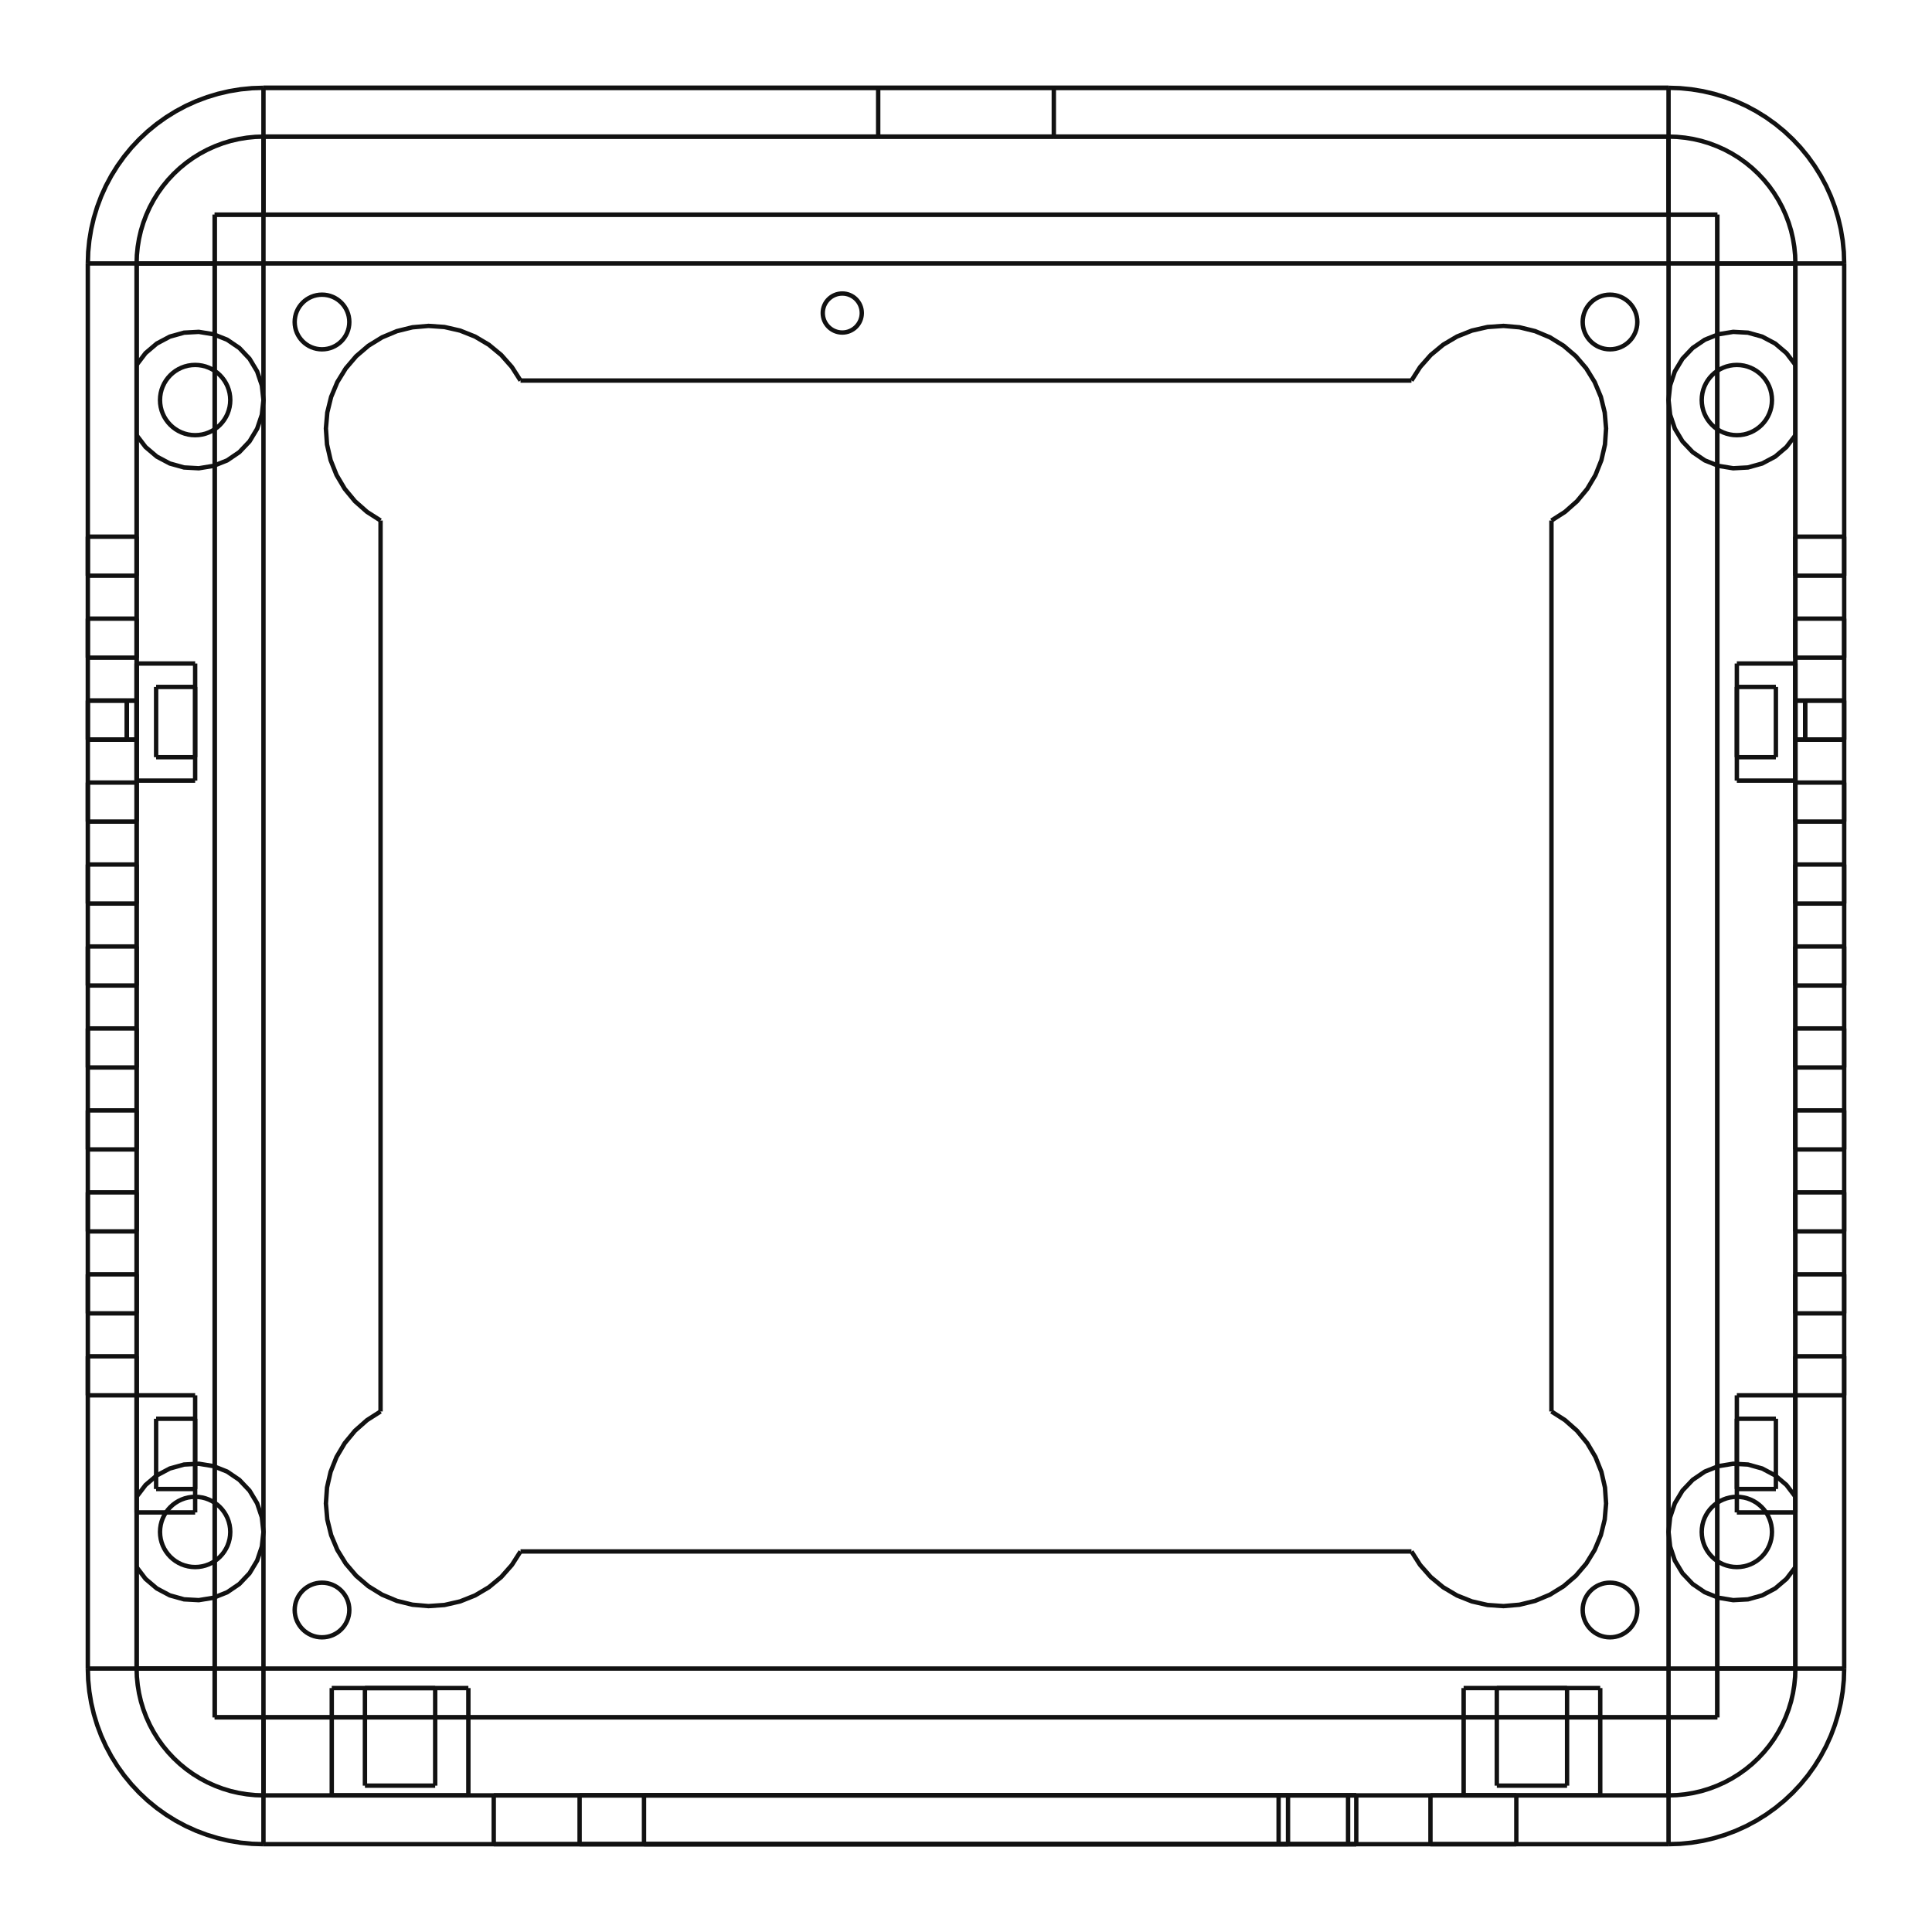
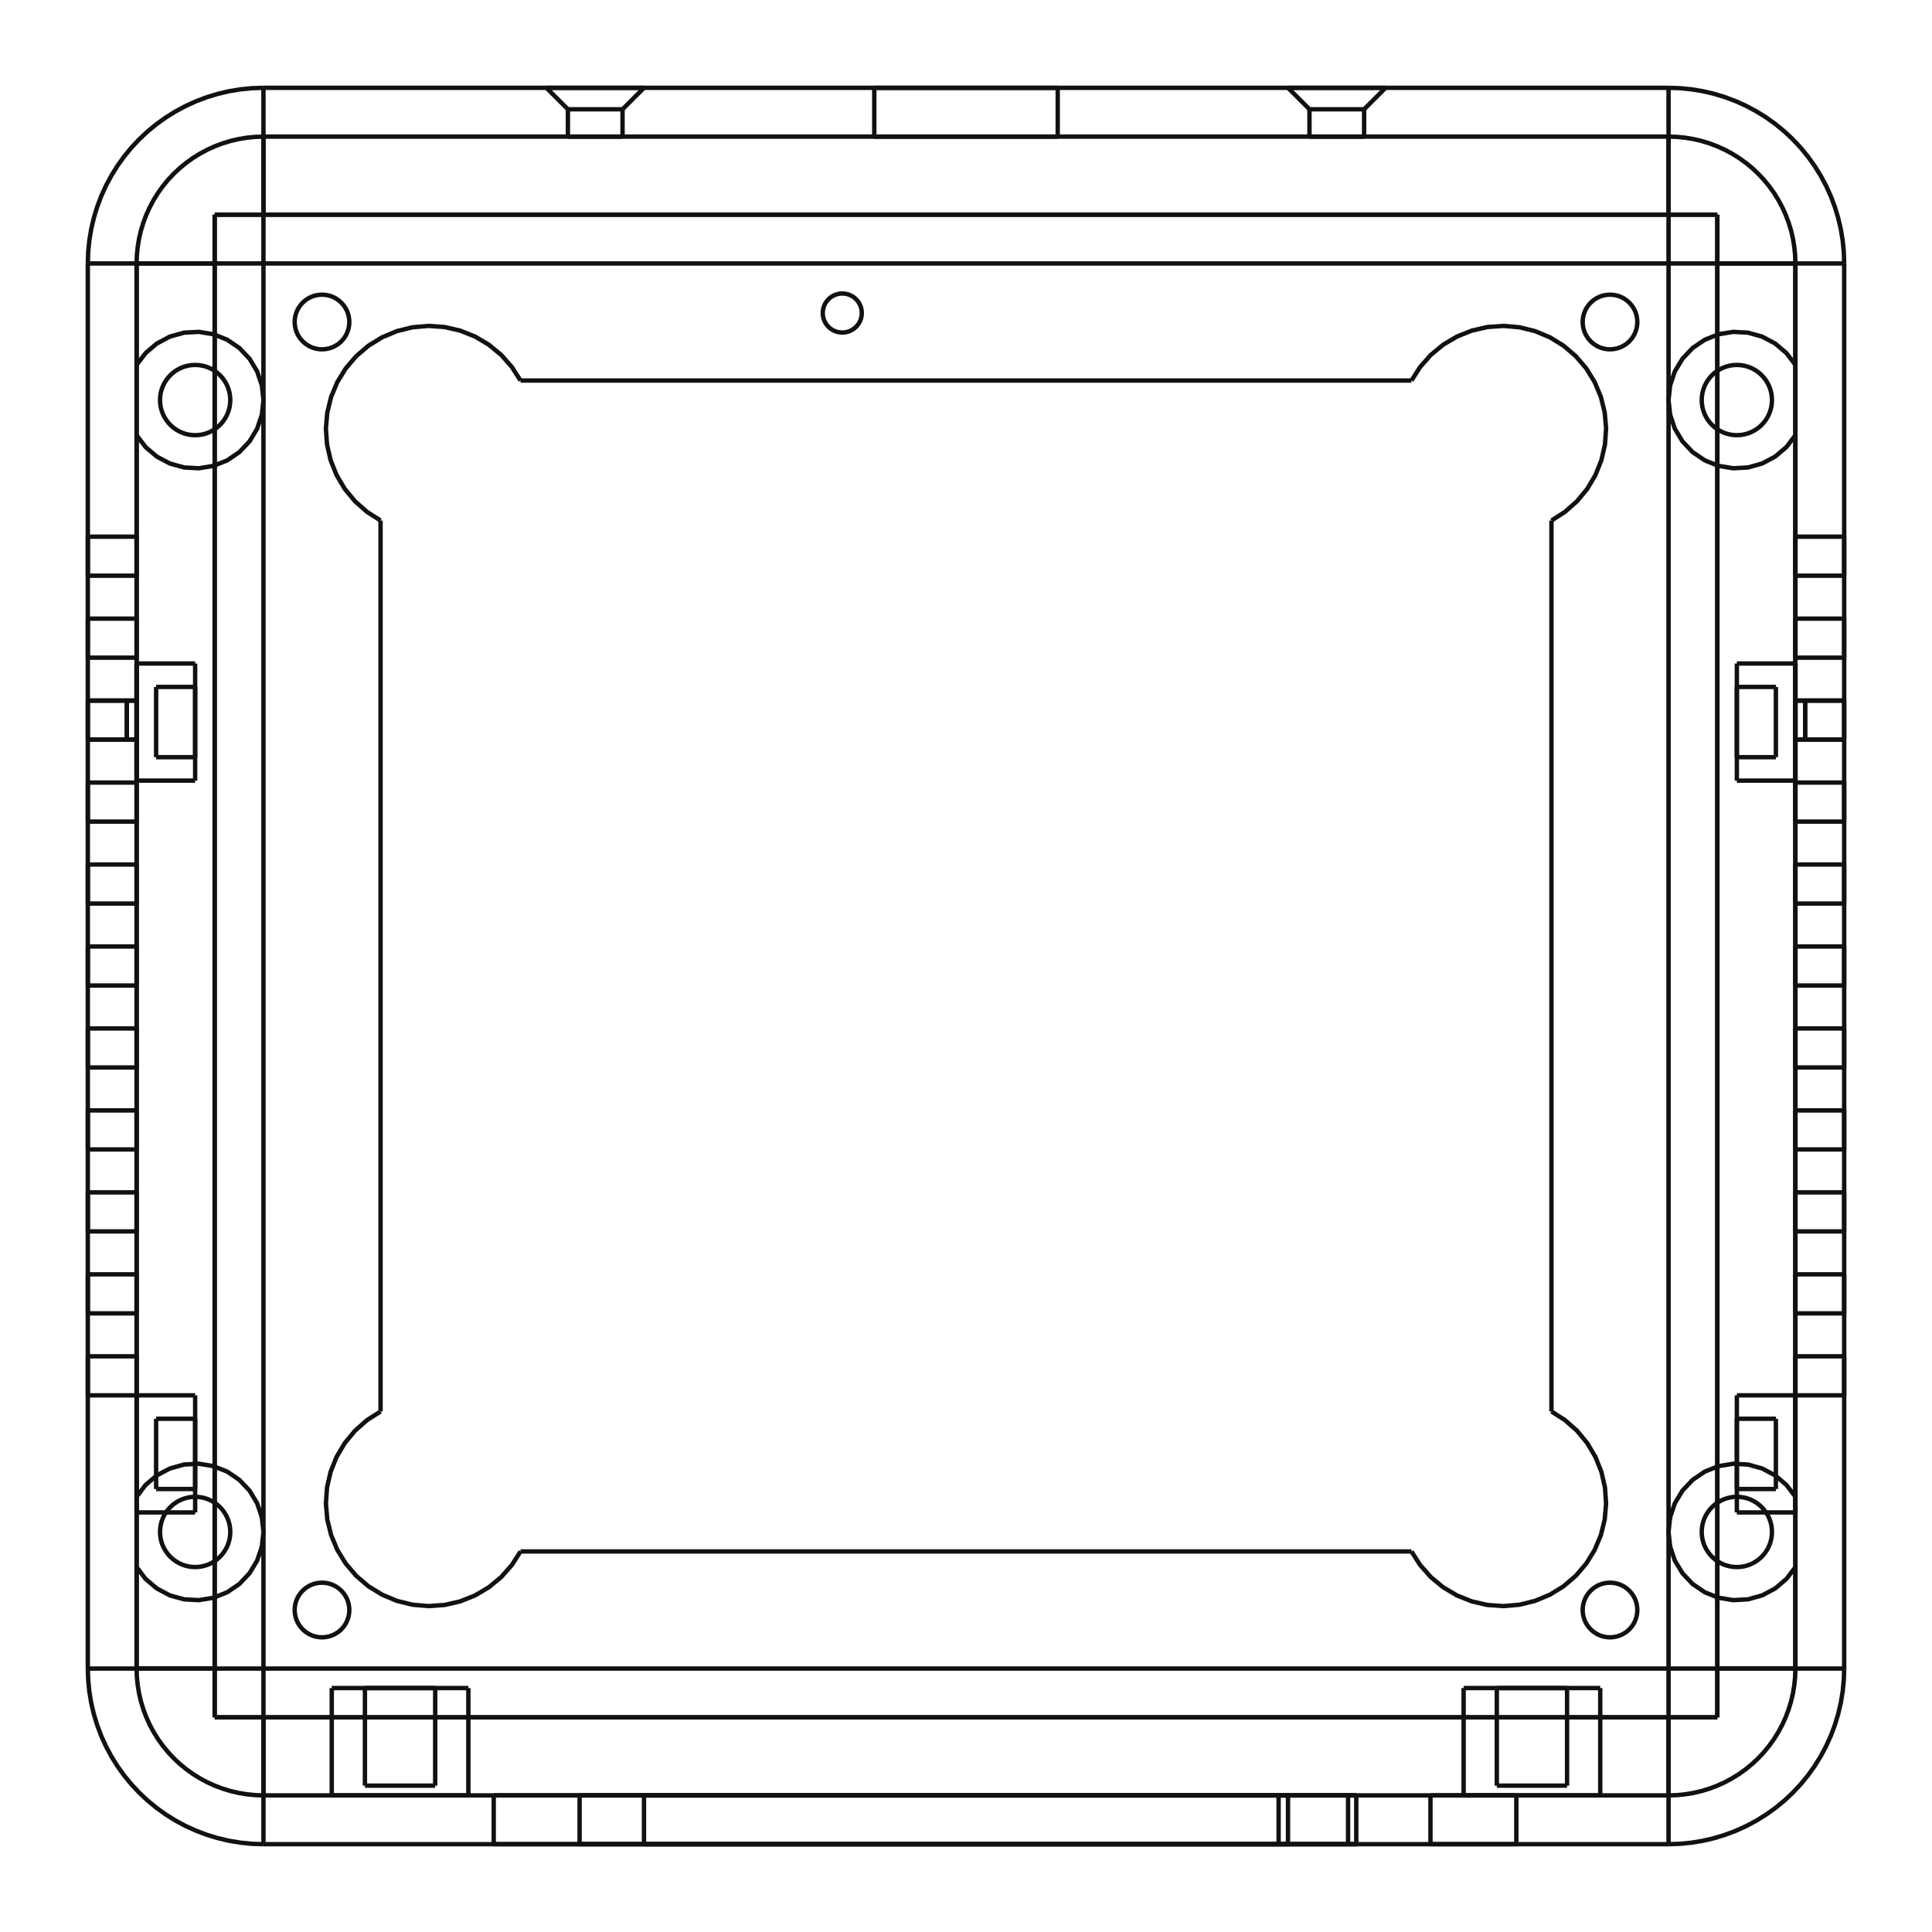
<svg xmlns="http://www.w3.org/2000/svg" viewBox="0 0 99 99">
  <g fill="none" stroke="#111" stroke-width="0.225">
    <circle cx="43.16" cy="16.04" r="1" />
    <polyline points="26.673,19.5 26.23,18.807 25.685,18.19 25.051,17.666 24.343,17.246 23.579,16.941 22.777,16.757 21.956,16.7 21.136,16.771 20.337,16.968 19.578,17.286 18.878,17.717 18.252,18.252 17.717,18.878 17.286,19.578 16.968,20.337 16.771,21.136 16.7,21.956 16.757,22.777 16.941,23.579 17.246,24.343 17.666,25.051 18.19,25.685 18.807,26.23 19.5,26.673" />
    <line x1="19.5" y1="72.327" x2="19.5" y2="26.673" />
    <polyline points="79.5,26.673 80.193,26.23 80.81,25.685 81.334,25.051 81.754,24.343 82.059,23.579 82.243,22.777 82.3,21.956 82.229,21.136 82.032,20.337 81.714,19.578 81.283,18.878 80.748,18.252 80.122,17.717 79.422,17.286 78.663,16.968 77.864,16.771 77.044,16.7 76.223,16.757 75.421,16.941 74.657,17.246 73.949,17.666 73.315,18.19 72.77,18.807 72.327,19.5" />
    <line x1="26.673" y1="19.5" x2="72.327" y2="19.5" />
    <line x1="79.5" y1="72.327" x2="79.5" y2="26.673" />
    <polyline points="72.327,79.5 72.77,80.193 73.315,80.81 73.949,81.334 74.657,81.754 75.421,82.059 76.223,82.243 77.044,82.3 77.864,82.229 78.663,82.032 79.422,81.714 80.122,81.283 80.748,80.748 81.283,80.122 81.714,79.422 82.032,78.663 82.229,77.864 82.3,77.044 82.243,76.223 82.059,75.421 81.754,74.657 81.334,73.949 80.81,73.315 80.193,72.77 79.5,72.327" />
    <line x1="26.673" y1="79.5" x2="72.327" y2="79.5" />
    <polyline points="19.5,72.327 18.807,72.77 18.19,73.315 17.666,73.949 17.246,74.657 16.941,75.421 16.757,76.223 16.7,77.044 16.771,77.864 16.968,78.663 17.286,79.422 17.717,80.122 18.252,80.748 18.878,81.283 19.578,81.714 20.337,82.032 21.136,82.229 21.956,82.3 22.777,82.243 23.579,82.059 24.343,81.754 25.051,81.334 25.685,80.81 26.23,80.193 26.673,79.5" />
    <circle cx="82.5" cy="82.5" r="1.4" />
    <circle cx="16.5" cy="16.5" r="1.4" />
    <circle cx="16.5" cy="82.5" r="1.4" />
    <circle cx="82.5" cy="16.5" r="1.4" />
    <line x1="13.5" y1="4.5" x2="85.5" y2="4.5" />
    <line x1="85.5" y1="85.5" x2="85.5" y2="13.5" />
    <line x1="13.5" y1="85.5" x2="85.5" y2="85.5" />
    <line x1="13.5" y1="85.5" x2="13.5" y2="13.5" />
    <line x1="13.5" y1="13.5" x2="85.5" y2="13.5" />
    <polyline points="85.5,13.5 86.508,13.5 87.503,13.5 88.473,13.5 89.405,13.5 90.288,13.5 91.111,13.5 91.864,13.5 92.536,13.5 93.121,13.5 93.609,13.5 93.995,13.5 94.274,13.5 94.443,13.5 94.5,13.5" />
    <polyline points="94.5,13.5 94.481,12.911 94.423,12.325 94.327,11.744 94.193,11.171 94.022,10.607 93.815,10.056 93.572,9.519 93.294,9 92.983,8.5 92.64,8.021 92.267,7.566 91.864,7.136 91.434,6.733 90.979,6.36 90.5,6.017 90,5.706 89.481,5.428 88.944,5.185 88.393,4.978 87.829,4.807 87.256,4.673 86.675,4.577 86.089,4.519 85.5,4.5" />
    <polyline points="85.5,4.5 85.5,4.557 85.5,4.726 85.5,5.005 85.5,5.391 85.5,5.879 85.5,6.464 85.5,7.136 85.5,7.889 85.5,8.712 85.5,9.595 85.5,10.527 85.5,11.497 85.5,12.492 85.5,13.5" />
    <polyline points="13.5,13.5 13.5,12.492 13.5,11.497 13.5,10.527 13.5,9.595 13.5,8.712 13.5,7.889 13.5,7.136 13.5,6.464 13.5,5.879 13.5,5.391 13.5,5.005 13.5,4.726 13.5,4.557 13.5,4.5" />
    <polyline points="13.5,4.5 12.911,4.519 12.325,4.577 11.744,4.673 11.171,4.807 10.607,4.978 10.056,5.185 9.519,5.428 9,5.706 8.5,6.017 8.021,6.36 7.566,6.733 7.136,7.136 6.733,7.566 6.36,8.021 6.017,8.5 5.706,9 5.428,9.519 5.185,10.056 4.978,10.607 4.807,11.171 4.673,11.744 4.577,12.325 4.519,12.911 4.5,13.5" />
    <polyline points="4.5,13.5 4.557,13.5 4.726,13.5 5.005,13.5 5.391,13.5 5.879,13.5 6.464,13.5 7.136,13.5 7.889,13.5 8.712,13.5 9.595,13.5 10.527,13.5 11.497,13.5 12.492,13.5 13.5,13.5" />
    <polyline points="85.5,85.5 85.5,86.508 85.5,87.503 85.5,88.473 85.5,89.405 85.5,90.288 85.5,91.111 85.5,91.864 85.5,92.536 85.5,93.121 85.5,93.609 85.5,93.995 85.5,94.274 85.5,94.443 85.5,94.5" />
    <polyline points="85.5,94.5 86.089,94.481 86.675,94.423 87.256,94.327 87.829,94.193 88.393,94.022 88.944,93.815 89.481,93.572 90,93.294 90.5,92.983 90.979,92.64 91.434,92.267 91.864,91.864 92.267,91.434 92.64,90.979 92.983,90.5 93.294,90 93.572,89.481 93.815,88.944 94.022,88.393 94.193,87.829 94.327,87.256 94.423,86.675 94.481,86.089 94.5,85.5" />
    <polyline points="94.5,85.5 94.443,85.5 94.274,85.5 93.995,85.5 93.609,85.5 93.121,85.5 92.536,85.5 91.864,85.5 91.111,85.5 90.288,85.5 89.405,85.5 88.473,85.5 87.503,85.5 86.508,85.5 85.5,85.5" />
    <polyline points="13.5,85.5 12.492,85.5 11.497,85.5 10.527,85.5 9.595,85.5 8.712,85.5 7.889,85.5 7.136,85.5 6.464,85.5 5.879,85.5 5.391,85.5 5.005,85.5 4.726,85.5 4.557,85.5 4.5,85.5" />
    <polyline points="4.5,85.5 4.519,86.089 4.577,86.675 4.673,87.256 4.807,87.829 4.978,88.393 5.185,88.944 5.428,89.481 5.706,90 6.017,90.5 6.36,90.979 6.733,91.434 7.136,91.864 7.566,92.267 8.021,92.64 8.5,92.983 9,93.294 9.519,93.572 10.056,93.815 10.607,94.022 11.171,94.193 11.744,94.327 12.325,94.423 12.911,94.481 13.5,94.5" />
    <polyline points="13.5,94.5 13.5,94.443 13.5,94.274 13.5,93.995 13.5,93.609 13.5,93.121 13.5,92.536 13.5,91.864 13.5,91.111 13.5,90.288 13.5,89.405 13.5,88.473 13.5,87.503 13.5,86.508 13.5,85.5" />
    <line x1="13.5" y1="94.5" x2="85.5" y2="94.5" />
    <line x1="4.5" y1="85.5" x2="4.5" y2="13.5" />
    <line x1="94.5" y1="85.5" x2="94.5" y2="13.5" />
+     <line x1="66" y1="4.5" x2="67.1" y2="5.6" />
+     <polyline points="67.1,5.6 67.135,5.6 67.239,5.6 67.405,5.6 67.627,5.6 67.893,5.6 68.188,5.6 68.5,5.6 68.812,5.6 69.107,5.6 69.373,5.6 69.595,5.6 69.761,5.6 69.865,5.6 69.9,5.6" />
+     <polyline points="66,4.5 66.063,4.5 66.248,4.5 66.545,4.5 66.941,4.5 67.415,4.5 67.944,4.5 68.5,4.5 69.056,4.5 69.585,4.5 70.059,4.5 70.455,4.5 70.752,4.5 70.937,4.5 71,4.5" />
+     <line x1="67.1" y1="7" x2="67.1" y2="5.6" />
+     <polyline points="67.1,7 67.135,7 67.239,7 67.405,7 67.627,7 67.893,7 68.188,7 68.5,7 68.812,7 69.107,7 69.373,7 69.595,7 69.761,7 69.865,7 69.9,7" />
+     <line x1="28" y1="4.5" x2="29.1" y2="5.6" />
+     <polyline points="29.1,5.6 29.135,5.6 29.239,5.6 29.405,5.6 29.627,5.6 29.893,5.6 30.188,5.6 30.5,5.6 30.812,5.6 31.107,5.6 31.373,5.6 31.595,5.6 31.761,5.6 31.865,5.6 31.9,5.6" />
+     <polyline points="28,4.5 28.063,4.5 28.248,4.5 28.545,4.5 28.941,4.5 29.415,4.5 29.944,4.5 30.5,4.5 31.056,4.5 31.585,4.5 32.059,4.5 32.455,4.5 32.752,4.5 32.937,4.5 33,4.5" />
+     <line x1="29.1" y1="7" x2="29.1" y2="5.6" />
+     <polyline points="29.1,7 29.135,7 29.239,7 29.405,7 29.627,7 29.893,7 30.188,7 30.5,7 30.812,7 31.107,7 31.373,7 31.595,7 31.761,7 31.865,7 31.9,7" />
+     <line x1="44.8" y1="7" x2="54.2" y2="7" />
+     <line x1="44.8" y1="7" x2="44.8" y2="4.5" />
+     <line x1="44.8" y1="4.5" x2="54.2" y2="4.5" />
+     <line x1="54.2" y1="7" x2="54.2" y2="4.5" />
    <line x1="88" y1="88" x2="88" y2="11" />
    <line x1="11" y1="88" x2="88" y2="88" />
    <line x1="11" y1="88" x2="11" y2="11" />
    <line x1="11" y1="11" x2="88" y2="11" />
    <line x1="89" y1="38.8" x2="91" y2="38.8" />
    <polyline points="91,38.8 91,38.755 91,38.622 91,38.407 91,38.122 91,37.781 91,37.401 91,37 91,36.599 91,36.219 91,35.878 91,35.593 91,35.378 91,35.245 91,35.2" />
    <polyline points="89,38.8 89,38.755 89,38.622 89,38.407 89,38.122 89,37.781 89,37.401 89,37 89,36.599 89,36.219 89,35.878 89,35.593 89,35.378 89,35.245 89,35.2" />
    <line x1="89" y1="76.3" x2="91" y2="76.3" />
    <polyline points="91,76.3 91,76.255 91,76.122 91,75.907 91,75.622 91,75.281 91,74.901 91,74.5 91,74.099 91,73.719 91,73.378 91,73.093 91,72.878 91,72.745 91,72.7" />
    <polyline points="89,76.3 89,76.255 89,76.122 89,75.907 89,75.622 89,75.281 89,74.901 89,74.5 89,74.099 89,73.719 89,73.378 89,73.093 89,72.878 89,72.745 89,72.7" />
    <line x1="8" y1="35.2" x2="10" y2="35.2" />
    <polyline points="8,35.2 8,35.245 8,35.378 8,35.593 8,35.878 8,36.219 8,36.599 8,37 8,37.401 8,37.781 8,38.122 8,38.407 8,38.622 8,38.755 8,38.8" />
    <polyline points="10,35.2 10,35.245 10,35.378 10,35.593 10,35.878 10,36.219 10,36.599 10,37 10,37.401 10,37.781 10,38.122 10,38.407 10,38.622 10,38.755 10,38.8" />
    <line x1="8" y1="72.7" x2="10" y2="72.7" />
    <polyline points="8,72.7 8,72.745 8,72.878 8,73.093 8,73.378 8,73.719 8,74.099 8,74.5 8,74.901 8,75.281 8,75.622 8,75.907 8,76.122 8,76.255 8,76.3" />
    <polyline points="10,72.7 10,72.745 10,72.878 10,73.093 10,73.378 10,73.719 10,74.099 10,74.5 10,74.901 10,75.281 10,75.622 10,75.907 10,76.122 10,76.255 10,76.3" />
    <circle cx="89" cy="78.5" r="1.8" />
    <circle cx="89" cy="20.5" r="1.8" />
    <circle cx="10" cy="78.5" r="1.8" />
    <circle cx="10" cy="20.5" r="1.8" />
    <line x1="76.7" y1="91.5" x2="76.7" y2="86.5" />
    <polyline points="76.7,91.5 76.745,91.5 76.878,91.5 77.093,91.5 77.378,91.5 77.719,91.5 78.099,91.5 78.5,91.5 78.901,91.5 79.281,91.5 79.622,91.5 79.907,91.5 80.122,91.5 80.255,91.5 80.3,91.5" />
    <polyline points="76.7,86.5 76.745,86.5 76.878,86.5 77.093,86.5 77.378,86.5 77.719,86.5 78.099,86.5 78.5,86.5 78.901,86.5 79.281,86.5 79.622,86.5 79.907,86.5 80.122,86.5 80.255,86.5 80.3,86.5" />
    <line x1="18.7" y1="91.5" x2="18.7" y2="86.5" />
    <polyline points="18.7,91.5 18.745,91.5 18.878,91.5 19.093,91.5 19.378,91.5 19.719,91.5 20.099,91.5 20.5,91.5 20.901,91.5 21.281,91.5 21.622,91.5 21.907,91.5 22.122,91.5 22.255,91.5 22.3,91.5" />
    <polyline points="18.7,86.5 18.745,86.5 18.878,86.5 19.093,86.5 19.378,86.5 19.719,86.5 20.099,86.5 20.5,86.5 20.901,86.5 21.281,86.5 21.622,86.5 21.907,86.5 22.122,86.5 22.255,86.5 22.3,86.5" />
    <line x1="92" y1="35.901" x2="92.5" y2="35.901" />
    <polyline points="92,40 92,39.925 92,39.703 92,39.345 92,38.87 92,38.302 92,37.668 92,37 92,36.332 92,35.698 92,35.13 92,34.655 92,34.297 92,34.075 92,34" />
    <polyline points="92,34 92,34.011 92,34.044 92,34.098 92,34.173 92,34.269 92,34.385 92,34.52 92,34.673 92,34.843 92,35.029 92,35.229 92,35.442 92,35.667 92,35.901" />
    <line x1="89" y1="40" x2="92" y2="40" />
    <polyline points="89,40 89,39.925 89,39.703 89,39.345 89,38.87 89,38.302 89,37.668 89,37 89,36.332 89,35.698 89,35.13 89,34.655 89,34.297 89,34.075 89,34" />
    <polyline points="92,37.894 92,38.149 92,38.395 92,38.63 92,38.851 92,39.057 92,39.246 92,39.417 92,39.568 92,39.697 92,39.805 92,39.89 92,39.951 92,39.988 92,40" />
    <line x1="92" y1="37.894" x2="92.5" y2="37.894" />
    <polyline points="92.5,35.901 92.5,36.037 92.5,36.176 92.5,36.316 92.5,36.458 92.5,36.602 92.5,36.746 92.5,36.891 92.5,37.036 92.5,37.181 92.5,37.326 92.5,37.47 92.5,37.613 92.5,37.754 92.5,37.894" />
    <polyline points="92.5,35.901 92.5,35.901 92.5,35.901 92.5,35.901 92.5,35.9 92.5,35.9 92.5,35.9 92.5,35.9 92.5,35.9 92.5,35.9 92.5,35.9 92.5,35.9 92.5,35.9 92.5,35.9" />
    <polyline points="92.5,35.9 92.5,35.925 92.5,35.999 92.5,36.118 92.5,36.277 92.5,36.466 92.5,36.677 92.5,36.9 92.5,37.123 92.5,37.334 92.5,37.523 92.5,37.682 92.5,37.801 92.5,37.875 92.5,37.9" />
    <polyline points="92.5,37.9 92.5,37.9 92.5,37.9 92.5,37.9 92.5,37.899 92.5,37.899 92.5,37.899 92.5,37.898 92.5,37.898 92.5,37.897 92.5,37.897 92.5,37.896 92.5,37.895 92.5,37.894 92.5,37.894" />
    <polyline points="92,35.901 92,35.932 92,36.007 92,36.123 92,36.274 92,36.453 92,36.653 92,36.864 92,37.076 92,37.281 92,37.468 92,37.629 92,37.758 92,37.847 92,37.894" />
    <line x1="92.5" y1="37.9" x2="94.5" y2="37.9" />
    <polyline points="94.5,37.9 94.5,37.875 94.5,37.801 94.5,37.682 94.5,37.523 94.5,37.334 94.5,37.123 94.5,36.9 94.5,36.677 94.5,36.466 94.5,36.277 94.5,36.118 94.5,35.999 94.5,35.925 94.5,35.9" />
    <polyline points="92,77.5 92,77.425 92,77.203 92,76.845 92,76.37 92,75.802 92,75.168 92,74.5 92,73.832 92,73.198 92,72.63 92,72.155 92,71.797 92,71.575 92,71.5" />
    <line x1="89" y1="77.5" x2="92" y2="77.5" />
    <polyline points="89,77.5 89,77.425 89,77.203 89,76.845 89,76.37 89,75.802 89,75.168 89,74.5 89,73.832 89,73.198 89,72.63 89,72.155 89,71.797 89,71.575 89,71.5" />
    <line x1="6.5" y1="37.894" x2="7" y2="37.894" />
    <polyline points="7,34 7,34.075 7,34.297 7,34.655 7,35.13 7,35.698 7,36.332 7,37 7,37.668 7,38.302 7,38.87 7,39.345 7,39.703 7,39.925 7,40" />
    <polyline points="7,40 7,39.988 7,39.951 7,39.89 7,39.805 7,39.697 7,39.568 7,39.417 7,39.246 7,39.057 7,38.851 7,38.63 7,38.395 7,38.149 7,37.894" />
    <line x1="7" y1="34" x2="10" y2="34" />
    <polyline points="10,34 10,34.075 10,34.297 10,34.655 10,35.13 10,35.698 10,36.332 10,37 10,37.668 10,38.302 10,38.87 10,39.345 10,39.703 10,39.925 10,40" />
    <polyline points="7,35.901 7,35.667 7,35.442 7,35.229 7,35.029 7,34.843 7,34.673 7,34.52 7,34.385 7,34.269 7,34.173 7,34.098 7,34.044 7,34.011 7,34" />
    <line x1="6.5" y1="35.901" x2="7" y2="35.901" />
    <polyline points="6.5,37.894 6.5,37.754 6.5,37.613 6.5,37.47 6.5,37.326 6.5,37.181 6.5,37.036 6.5,36.891 6.5,36.746 6.5,36.602 6.5,36.458 6.5,36.316 6.5,36.176 6.5,36.037 6.5,35.901" />
    <polyline points="6.5,37.894 6.5,37.894 6.5,37.895 6.5,37.896 6.5,37.897 6.5,37.897 6.5,37.898 6.5,37.898 6.5,37.899 6.5,37.899 6.5,37.899 6.5,37.9 6.5,37.9 6.5,37.9 6.5,37.9" />
    <polyline points="6.5,37.9 6.5,37.875 6.5,37.801 6.5,37.682 6.5,37.523 6.5,37.334 6.5,37.123 6.5,36.9 6.5,36.677 6.5,36.466 6.5,36.277 6.5,36.118 6.5,35.999 6.5,35.925 6.5,35.9" />
    <polyline points="6.5,35.9 6.5,35.9 6.5,35.9 6.5,35.9 6.5,35.9 6.5,35.9 6.5,35.9 6.5,35.9 6.5,35.9 6.5,35.9 6.5,35.901 6.5,35.901 6.5,35.901 6.5,35.901" />
    <polyline points="7,37.894 7,37.847 7,37.758 7,37.629 7,37.468 7,37.281 7,37.076 7,36.864 7,36.653 7,36.453 7,36.274 7,36.123 7,36.007 7,35.932 7,35.901" />
    <line x1="4.5" y1="35.9" x2="6.5" y2="35.9" />
    <polyline points="4.5,35.9 4.5,35.925 4.5,35.999 4.5,36.118 4.5,36.277 4.5,36.466 4.5,36.677 4.5,36.9 4.5,37.123 4.5,37.334 4.5,37.523 4.5,37.682 4.5,37.801 4.5,37.875 4.5,37.9" />
    <polyline points="7,71.5 7,71.575 7,71.797 7,72.155 7,72.63 7,73.198 7,73.832 7,74.5 7,75.168 7,75.802 7,76.37 7,76.845 7,77.203 7,77.425 7,77.5" />
    <line x1="7" y1="71.5" x2="10" y2="71.5" />
    <polyline points="10,71.5 10,71.575 10,71.797 10,72.155 10,72.63 10,73.198 10,73.832 10,74.5 10,75.168 10,75.802 10,76.37 10,76.845 10,77.203 10,77.425 10,77.5" />
    <polyline points="92,76.697 91.542,76.094 90.965,75.604 90.297,75.249 89.568,75.046 88.812,75.005 88.065,75.127 87.361,75.407 86.735,75.832 86.214,76.382 85.824,77.03 85.582,77.747 85.5,78.5 85.582,79.253 85.824,79.97 86.214,80.618 86.735,81.168 87.361,81.593 88.065,81.873 88.812,81.995 89.568,81.954 90.297,81.751 90.965,81.396 91.542,80.906 92,80.303" />
    <line x1="92" y1="80.303" x2="92" y2="76.697" />
    <line x1="92" y1="85.5" x2="92" y2="80.303" />
    <line x1="92" y1="85.5" x2="92" y2="13.5" />
    <line x1="92" y1="18.697" x2="92" y2="13.5" />
    <line x1="92" y1="22.303" x2="92" y2="18.697" />
    <line x1="92" y1="76.697" x2="92" y2="22.303" />
    <polyline points="92,71.5 92,71.475 92,71.401 92,71.282 92,71.123 92,70.934 92,70.723 92,70.5 92,70.277 92,70.066 92,69.877 92,69.718 92,69.599 92,69.525 92,69.5" />
    <polyline points="92,67.3 92,67.275 92,67.201 92,67.082 92,66.923 92,66.734 92,66.523 92,66.3 92,66.077 92,65.866 92,65.677 92,65.518 92,65.399 92,65.325 92,65.3" />
    <polyline points="92,63.1 92,63.075 92,63.001 92,62.882 92,62.723 92,62.534 92,62.323 92,62.1 92,61.877 92,61.666 92,61.477 92,61.318 92,61.199 92,61.125 92,61.1" />
    <polyline points="92,58.9 92,58.875 92,58.801 92,58.682 92,58.523 92,58.334 92,58.123 92,57.9 92,57.677 92,57.466 92,57.277 92,57.118 92,56.999 92,56.925 92,56.9" />
    <polyline points="92,54.7 92,54.675 92,54.601 92,54.482 92,54.323 92,54.134 92,53.923 92,53.7 92,53.477 92,53.266 92,53.077 92,52.918 92,52.799 92,52.725 92,52.7" />
    <polyline points="92,50.5 92,50.475 92,50.401 92,50.282 92,50.123 92,49.934 92,49.723 92,49.5 92,49.277 92,49.066 92,48.877 92,48.718 92,48.599 92,48.525 92,48.5" />
    <polyline points="92,46.3 92,46.275 92,46.201 92,46.082 92,45.923 92,45.734 92,45.523 92,45.3 92,45.077 92,44.866 92,44.677 92,44.518 92,44.399 92,44.325 92,44.3" />
    <polyline points="92,42.1 92,42.075 92,42.001 92,41.882 92,41.723 92,41.534 92,41.323 92,41.1 92,40.877 92,40.666 92,40.477 92,40.318 92,40.199 92,40.125 92,40.1" />
    <polyline points="92,37.9 92,37.875 92,37.801 92,37.682 92,37.523 92,37.334 92,37.123 92,36.9 92,36.677 92,36.466 92,36.277 92,36.118 92,35.999 92,35.925 92,35.9" />
    <polyline points="92,33.7 92,33.675 92,33.601 92,33.482 92,33.323 92,33.134 92,32.923 92,32.7 92,32.477 92,32.266 92,32.077 92,31.918 92,31.799 92,31.725 92,31.7" />
    <polyline points="92,29.5 92,29.475 92,29.401 92,29.282 92,29.123 92,28.934 92,28.723 92,28.5 92,28.277 92,28.066 92,27.877 92,27.718 92,27.599 92,27.525 92,27.5" />
    <polyline points="92,18.697 91.542,18.094 90.965,17.604 90.297,17.249 89.568,17.046 88.812,17.005 88.065,17.127 87.361,17.407 86.735,17.832 86.214,18.382 85.824,19.03 85.582,19.747 85.5,20.5 85.582,21.253 85.824,21.97 86.214,22.618 86.735,23.168 87.361,23.593 88.065,23.873 88.812,23.995 89.568,23.954 90.297,23.751 90.965,23.396 91.542,22.906 92,22.303" />
    <polyline points="7,80.303 7.458,80.906 8.035,81.396 8.703,81.751 9.432,81.954 10.188,81.995 10.935,81.873 11.639,81.593 12.265,81.168 12.786,80.618 13.176,79.97 13.418,79.253 13.5,78.5 13.418,77.747 13.176,77.03 12.786,76.382 12.265,75.832 11.639,75.407 10.935,75.127 10.188,75.005 9.432,75.046 8.703,75.249 8.035,75.604 7.458,76.094 7,76.697" />
    <line x1="7" y1="80.303" x2="7" y2="76.697" />
    <line x1="7" y1="76.697" x2="7" y2="22.303" />
    <line x1="7" y1="22.303" x2="7" y2="18.697" />
    <line x1="7" y1="18.697" x2="7" y2="13.5" />
    <line x1="7" y1="85.5" x2="7" y2="13.5" />
    <line x1="7" y1="85.5" x2="7" y2="80.303" />
    <polyline points="7,69.5 7,69.525 7,69.599 7,69.718 7,69.877 7,70.066 7,70.277 7,70.5 7,70.723 7,70.934 7,71.123 7,71.282 7,71.401 7,71.475 7,71.5" />
    <polyline points="7,65.3 7,65.325 7,65.399 7,65.518 7,65.677 7,65.866 7,66.077 7,66.3 7,66.523 7,66.734 7,66.923 7,67.082 7,67.201 7,67.275 7,67.3" />
    <polyline points="7,61.1 7,61.125 7,61.199 7,61.318 7,61.477 7,61.666 7,61.877 7,62.1 7,62.323 7,62.534 7,62.723 7,62.882 7,63.001 7,63.075 7,63.1" />
    <polyline points="7,56.9 7,56.925 7,56.999 7,57.118 7,57.277 7,57.466 7,57.677 7,57.9 7,58.123 7,58.334 7,58.523 7,58.682 7,58.801 7,58.875 7,58.9" />
    <polyline points="7,52.7 7,52.725 7,52.799 7,52.918 7,53.077 7,53.266 7,53.477 7,53.7 7,53.923 7,54.134 7,54.323 7,54.482 7,54.601 7,54.675 7,54.7" />
    <polyline points="7,48.5 7,48.525 7,48.599 7,48.718 7,48.877 7,49.066 7,49.277 7,49.5 7,49.723 7,49.934 7,50.123 7,50.282 7,50.401 7,50.475 7,50.5" />
    <polyline points="7,44.3 7,44.325 7,44.399 7,44.518 7,44.677 7,44.866 7,45.077 7,45.3 7,45.523 7,45.734 7,45.923 7,46.082 7,46.201 7,46.275 7,46.3" />
    <polyline points="7,40.1 7,40.125 7,40.199 7,40.318 7,40.477 7,40.666 7,40.877 7,41.1 7,41.323 7,41.534 7,41.723 7,41.882 7,42.001 7,42.075 7,42.1" />
    <polyline points="7,35.9 7,35.925 7,35.999 7,36.118 7,36.277 7,36.466 7,36.677 7,36.9 7,37.123 7,37.334 7,37.523 7,37.682 7,37.801 7,37.875 7,37.9" />
    <polyline points="7,31.7 7,31.725 7,31.799 7,31.918 7,32.077 7,32.266 7,32.477 7,32.7 7,32.923 7,33.134 7,33.323 7,33.482 7,33.601 7,33.675 7,33.7" />
    <polyline points="7,27.5 7,27.525 7,27.599 7,27.718 7,27.877 7,28.066 7,28.277 7,28.5 7,28.723 7,28.934 7,29.123 7,29.282 7,29.401 7,29.475 7,29.5" />
    <polyline points="7,22.303 7.458,22.906 8.035,23.396 8.703,23.751 9.432,23.954 10.188,23.995 10.935,23.873 11.639,23.593 12.265,23.168 12.786,22.618 13.176,21.97 13.418,21.253 13.5,20.5 13.418,19.747 13.176,19.03 12.786,18.382 12.265,17.832 11.639,17.407 10.935,17.127 10.188,17.005 9.432,17.046 8.703,17.249 8.035,17.604 7.458,18.094 7,18.697" />
-     <polyline points="92,13.5 91.986,13.075 91.944,12.652 91.875,12.232 91.779,11.818 91.655,11.411 91.505,11.013 91.33,10.625 91.129,10.25 90.905,9.889 90.657,9.543 90.387,9.214 90.096,8.904 89.786,8.613 89.457,8.343 89.111,8.095 88.75,7.871 88.375,7.67 87.987,7.495 87.589,7.345 87.182,7.221 86.768,7.125 86.348,7.056 85.925,7.014 85.5,7" />
-     <line x1="54" y1="7" x2="85.5" y2="7" />
-     <line x1="54" y1="7" x2="54" y2="4.5" />
-     <line x1="54" y1="4.5" x2="85.5" y2="4.5" />
-     <line x1="13.5" y1="4.5" x2="45" y2="4.5" />
-     <line x1="45" y1="7" x2="45" y2="4.5" />
-     <line x1="13.5" y1="7" x2="45" y2="7" />
+     <line x1="13.5" y1="7" x2="85.5" y2="7" />
    <polyline points="13.5,7 13.075,7.014 12.652,7.056 12.232,7.125 11.818,7.221 11.411,7.345 11.013,7.495 10.625,7.67 10.25,7.871 9.889,8.095 9.543,8.343 9.214,8.613 8.904,8.904 8.613,9.214 8.343,9.543 8.095,9.889 7.871,10.25 7.67,10.625 7.495,11.013 7.345,11.411 7.221,11.818 7.125,12.232 7.056,12.652 7.014,13.075 7,13.5" />
    <polyline points="7,85.5 7.014,85.925 7.056,86.348 7.125,86.768 7.221,87.182 7.345,87.589 7.495,87.987 7.67,88.375 7.871,88.75 8.095,89.111 8.343,89.457 8.613,89.786 8.904,90.096 9.214,90.387 9.543,90.657 9.889,90.905 10.25,91.129 10.625,91.33 11.013,91.505 11.411,91.655 11.818,91.779 12.232,91.875 12.652,91.944 13.075,91.986 13.5,92" />
    <line x1="13.5" y1="92" x2="85.5" y2="92" />
    <polyline points="85.5,92 85.925,91.986 86.348,91.944 86.768,91.875 87.182,91.779 87.589,91.655 87.987,91.505 88.375,91.33 88.75,91.129 89.111,90.905 89.457,90.657 89.786,90.387 90.096,90.096 90.387,89.786 90.657,89.457 90.905,89.111 91.129,88.75 91.33,88.375 91.505,87.987 91.655,87.589 91.779,87.182 91.875,86.768 91.944,86.348 91.986,85.925 92,85.5" />
+     <polyline points="92,13.5 91.986,13.075 91.944,12.652 91.875,12.232 91.779,11.818 91.655,11.411 91.505,11.013 91.33,10.625 91.129,10.25 90.905,9.889 90.657,9.543 90.387,9.214 90.096,8.904 89.786,8.613 89.457,8.343 89.111,8.095 88.75,7.871 88.375,7.67 87.987,7.495 87.589,7.345 87.182,7.221 86.768,7.125 86.348,7.056 85.925,7.014 85.5,7" />
    <polyline points="75,92 75.088,92 75.347,92 75.764,92 76.318,92 76.981,92 77.721,92 78.5,92 79.279,92 80.019,92 80.682,92 81.236,92 81.653,92 81.912,92 82,92" />
    <line x1="75" y1="92" x2="75" y2="86.5" />
    <polyline points="75,86.5 75.088,86.5 75.347,86.5 75.764,86.5 76.318,86.5 76.981,86.5 77.721,86.5 78.5,86.5 79.279,86.5 80.019,86.5 80.682,86.5 81.236,86.5 81.653,86.5 81.912,86.5 82,86.5" />
    <polyline points="17,92 17.088,92 17.347,92 17.764,92 18.318,92 18.981,92 19.721,92 20.5,92 21.279,92 22.019,92 22.682,92 23.236,92 23.653,92 23.912,92 24,92" />
    <line x1="17" y1="92" x2="17" y2="86.5" />
    <polyline points="17,86.5 17.088,86.5 17.347,86.5 17.764,86.5 18.318,86.5 18.981,86.5 19.721,86.5 20.5,86.5 21.279,86.5 22.019,86.5 22.682,86.5 23.236,86.5 23.653,86.5 23.912,86.5 24,86.5" />
-     <line x1="45" y1="7" x2="54" y2="7" />
-     <line x1="45" y1="4.5" x2="54" y2="4.5" />
    <polyline points="13.5,11 13.5,10.505 13.5,10.032 13.5,9.583 13.5,9.162 13.5,8.771 13.5,8.413 13.5,8.092 13.5,7.808 13.5,7.565 13.5,7.363 13.5,7.205 13.5,7.092 13.5,7.023 13.5,7" />
    <polyline points="7,13.5 7.023,13.5 7.092,13.5 7.205,13.5 7.363,13.5 7.565,13.5 7.808,13.5 8.092,13.5 8.413,13.5 8.771,13.5 9.162,13.5 9.583,13.5 10.032,13.5 10.505,13.5 11,13.5" />
    <polyline points="11,11 11,11.169 11,11.339 11,11.512 11,11.687 11,11.863 11,12.041 11,12.221 11,12.401 11,12.583 11,12.765 11,12.948 11,13.132 11,13.316 11,13.5" />
    <polyline points="13.5,11 13.316,11 13.132,11 12.948,11 12.765,11 12.583,11 12.401,11 12.221,11 12.041,11 11.863,11 11.687,11 11.512,11 11.339,11 11.169,11 11,11" />
    <polyline points="11,85.5 11,85.684 11,85.868 11,86.052 11,86.235 11,86.417 11,86.599 11,86.779 11,86.959 11,87.137 11,87.313 11,87.488 11,87.661 11,87.831 11,88" />
    <line x1="11" y1="85.5" x2="11" y2="13.5" />
    <polyline points="11,85.5 10.505,85.5 10.032,85.5 9.583,85.5 9.162,85.5 8.771,85.5 8.413,85.5 8.092,85.5 7.808,85.5 7.565,85.5 7.363,85.5 7.205,85.5 7.092,85.5 7.023,85.5 7,85.5" />
    <polyline points="13.5,92 13.5,91.977 13.5,91.908 13.5,91.795 13.5,91.637 13.5,91.435 13.5,91.192 13.5,90.908 13.5,90.587 13.5,90.229 13.5,89.838 13.5,89.417 13.5,88.968 13.5,88.495 13.5,88" />
    <polyline points="11,88 11.169,88 11.339,88 11.512,88 11.687,88 11.863,88 12.041,88 12.221,88 12.401,88 12.583,88 12.765,88 12.948,88 13.132,88 13.316,88 13.5,88" />
    <polyline points="88,13.5 88,13.316 88,13.132 88,12.948 88,12.765 88,12.583 88,12.401 88,12.221 88,12.041 88,11.863 88,11.687 88,11.512 88,11.339 88,11.169 88,11" />
    <line x1="88" y1="85.5" x2="88" y2="13.5" />
    <polyline points="88,85.5 88,85.684 88,85.868 88,86.052 88,86.235 88,86.417 88,86.599 88,86.779 88,86.959 88,87.137 88,87.313 88,87.488 88,87.661 88,87.831 88,88" />
    <polyline points="85.5,88 85.684,88 85.868,88 86.052,88 86.235,88 86.417,88 86.599,88 86.779,88 86.959,88 87.137,88 87.313,88 87.488,88 87.661,88 87.831,88 88,88" />
    <line x1="13.5" y1="88" x2="85.5" y2="88" />
-     <line x1="13.5" y1="7" x2="85.5" y2="7" />
    <line x1="13.5" y1="11" x2="85.5" y2="11" />
    <polyline points="85.5,11 85.684,11 85.868,11 86.052,11 86.235,11 86.417,11 86.599,11 86.779,11 86.959,11 87.137,11 87.313,11 87.488,11 87.661,11 87.831,11 88,11" />
    <polyline points="88,13.5 88.495,13.5 88.968,13.5 89.417,13.5 89.838,13.5 90.229,13.5 90.587,13.5 90.908,13.5 91.192,13.5 91.435,13.5 91.637,13.5 91.795,13.5 91.908,13.5 91.977,13.5 92,13.5" />
    <polyline points="85.5,7 85.5,7.023 85.5,7.092 85.5,7.205 85.5,7.363 85.5,7.565 85.5,7.808 85.5,8.092 85.5,8.413 85.5,8.771 85.5,9.162 85.5,9.583 85.5,10.032 85.5,10.505 85.5,11" />
    <polyline points="85.5,88 85.5,88.495 85.5,88.968 85.5,89.417 85.5,89.838 85.5,90.229 85.5,90.587 85.5,90.908 85.5,91.192 85.5,91.435 85.5,91.637 85.5,91.795 85.5,91.908 85.5,91.977 85.5,92" />
    <polyline points="92,85.5 91.977,85.5 91.908,85.5 91.795,85.5 91.637,85.5 91.435,85.5 91.192,85.5 90.908,85.5 90.587,85.5 90.229,85.5 89.838,85.5 89.417,85.5 88.968,85.5 88.495,85.5 88,85.5" />
    <polyline points="33,92 33.414,92 34.634,92 36.6,92 39.212,92 42.341,92 45.828,92 49.5,92 53.172,92 56.659,92 59.788,92 62.4,92 64.366,92 65.586,92 66,92" />
    <polyline points="73.3,92 73.355,92 73.518,92 73.78,92 74.128,92 74.545,92 75.01,92 75.5,92 75.99,92 76.455,92 76.872,92 77.22,92 77.482,92 77.645,92 77.7,92" />
    <polyline points="65.519,92 63.183,92 60.408,92 57.282,92 53.906,92 50.388,92 46.842,92 43.381,92 40.117,92 37.155,92 34.589,92 32.503,92 30.963,92 30.018,92 29.7,92" />
    <polyline points="65.519,92 65.778,92 66.086,92 66.434,92 66.809,92 67.2,92 67.594,92 67.978,92 68.341,92 68.67,92 68.955,92 69.187,92 69.358,92 69.463,92 69.498,92" />
    <polyline points="69.498,92 69.496,92 69.49,92 69.478,92 69.463,92 69.443,92 69.419,92 69.391,92 69.358,92 69.321,92 69.281,92 69.236,92 69.187,92 69.134,92 69.078,92" />
    <polyline points="69.078,92 66.224,92 62.832,92 59.011,92 54.885,92 50.586,92 46.252,92 42.022,92 38.032,92 34.412,92 31.276,92 28.726,92 26.843,92 25.689,92 25.3,92" />
    <line x1="4.5" y1="27.5" x2="7" y2="27.5" />
    <polyline points="4.5,27.5 4.5,27.525 4.5,27.599 4.5,27.718 4.5,27.877 4.5,28.066 4.5,28.277 4.5,28.5 4.5,28.723 4.5,28.934 4.5,29.123 4.5,29.282 4.5,29.401 4.5,29.475 4.5,29.5" />
    <line x1="4.5" y1="31.7" x2="7" y2="31.7" />
    <polyline points="4.5,31.7 4.5,31.725 4.5,31.799 4.5,31.918 4.5,32.077 4.5,32.266 4.5,32.477 4.5,32.7 4.5,32.923 4.5,33.134 4.5,33.323 4.5,33.482 4.5,33.601 4.5,33.675 4.5,33.7" />
    <line x1="4.5" y1="35.9" x2="7" y2="35.9" />
    <line x1="4.5" y1="40.1" x2="7" y2="40.1" />
    <polyline points="4.5,40.1 4.5,40.125 4.5,40.199 4.5,40.318 4.5,40.477 4.5,40.666 4.5,40.877 4.5,41.1 4.5,41.323 4.5,41.534 4.5,41.723 4.5,41.882 4.5,42.001 4.5,42.075 4.5,42.1" />
    <line x1="4.5" y1="44.3" x2="7" y2="44.3" />
    <polyline points="4.5,44.3 4.5,44.325 4.5,44.399 4.5,44.518 4.5,44.677 4.5,44.866 4.5,45.077 4.5,45.3 4.5,45.523 4.5,45.734 4.5,45.923 4.5,46.082 4.5,46.201 4.5,46.275 4.5,46.3" />
    <line x1="4.5" y1="48.5" x2="7" y2="48.5" />
    <polyline points="4.5,48.5 4.5,48.525 4.5,48.599 4.5,48.718 4.5,48.877 4.5,49.066 4.5,49.277 4.5,49.5 4.5,49.723 4.5,49.934 4.5,50.123 4.5,50.282 4.5,50.401 4.5,50.475 4.5,50.5" />
    <line x1="4.5" y1="52.7" x2="7" y2="52.7" />
    <polyline points="4.5,52.7 4.5,52.725 4.5,52.799 4.5,52.918 4.5,53.077 4.5,53.266 4.5,53.477 4.5,53.7 4.5,53.923 4.5,54.134 4.5,54.323 4.5,54.482 4.5,54.601 4.5,54.675 4.5,54.7" />
    <line x1="4.5" y1="56.9" x2="7" y2="56.9" />
    <polyline points="4.5,56.9 4.5,56.925 4.5,56.999 4.5,57.118 4.5,57.277 4.5,57.466 4.5,57.677 4.5,57.9 4.5,58.123 4.5,58.334 4.5,58.523 4.5,58.682 4.5,58.801 4.5,58.875 4.5,58.9" />
    <line x1="4.5" y1="61.1" x2="7" y2="61.1" />
    <polyline points="4.5,61.1 4.5,61.125 4.5,61.199 4.5,61.318 4.5,61.477 4.5,61.666 4.5,61.877 4.5,62.1 4.5,62.323 4.5,62.534 4.5,62.723 4.5,62.882 4.5,63.001 4.5,63.075 4.5,63.1" />
    <line x1="4.5" y1="65.3" x2="7" y2="65.3" />
    <polyline points="4.5,65.3 4.5,65.325 4.5,65.399 4.5,65.518 4.5,65.677 4.5,65.866 4.5,66.077 4.5,66.3 4.5,66.523 4.5,66.734 4.5,66.923 4.5,67.082 4.5,67.201 4.5,67.275 4.5,67.3" />
    <line x1="4.5" y1="69.5" x2="7" y2="69.5" />
    <polyline points="4.5,69.5 4.5,69.525 4.5,69.599 4.5,69.718 4.5,69.877 4.5,70.066 4.5,70.277 4.5,70.5 4.5,70.723 4.5,70.934 4.5,71.123 4.5,71.282 4.5,71.401 4.5,71.475 4.5,71.5" />
    <line x1="92" y1="29.5" x2="94.5" y2="29.5" />
    <polyline points="94.5,29.5 94.5,29.475 94.5,29.401 94.5,29.282 94.5,29.123 94.5,28.934 94.5,28.723 94.5,28.5 94.5,28.277 94.5,28.066 94.5,27.877 94.5,27.718 94.5,27.599 94.5,27.525 94.5,27.5" />
    <line x1="92" y1="33.7" x2="94.5" y2="33.7" />
    <polyline points="94.5,33.7 94.5,33.675 94.5,33.601 94.5,33.482 94.5,33.323 94.5,33.134 94.5,32.923 94.5,32.7 94.5,32.477 94.5,32.266 94.5,32.077 94.5,31.918 94.5,31.799 94.5,31.725 94.5,31.7" />
    <line x1="92" y1="37.9" x2="94.5" y2="37.9" />
    <line x1="92" y1="42.1" x2="94.5" y2="42.1" />
    <polyline points="94.5,42.1 94.5,42.075 94.5,42.001 94.5,41.882 94.5,41.723 94.5,41.534 94.5,41.323 94.5,41.1 94.5,40.877 94.5,40.666 94.5,40.477 94.5,40.318 94.5,40.199 94.5,40.125 94.5,40.1" />
    <line x1="92" y1="46.3" x2="94.5" y2="46.3" />
    <polyline points="94.5,46.3 94.5,46.275 94.5,46.201 94.5,46.082 94.5,45.923 94.5,45.734 94.5,45.523 94.5,45.3 94.5,45.077 94.5,44.866 94.5,44.677 94.5,44.518 94.5,44.399 94.5,44.325 94.5,44.3" />
    <line x1="92" y1="50.5" x2="94.5" y2="50.5" />
    <polyline points="94.5,50.5 94.5,50.475 94.5,50.401 94.5,50.282 94.5,50.123 94.5,49.934 94.5,49.723 94.5,49.5 94.5,49.277 94.5,49.066 94.5,48.877 94.5,48.718 94.5,48.599 94.5,48.525 94.5,48.5" />
    <line x1="92" y1="54.7" x2="94.5" y2="54.7" />
    <polyline points="94.5,54.7 94.5,54.675 94.5,54.601 94.5,54.482 94.5,54.323 94.5,54.134 94.5,53.923 94.5,53.7 94.5,53.477 94.5,53.266 94.5,53.077 94.5,52.918 94.5,52.799 94.5,52.725 94.5,52.7" />
    <line x1="92" y1="58.9" x2="94.5" y2="58.9" />
    <polyline points="94.5,58.9 94.5,58.875 94.5,58.801 94.5,58.682 94.5,58.523 94.5,58.334 94.5,58.123 94.5,57.9 94.5,57.677 94.5,57.466 94.5,57.277 94.5,57.118 94.5,56.999 94.5,56.925 94.5,56.9" />
    <line x1="92" y1="63.1" x2="94.5" y2="63.1" />
    <polyline points="94.5,63.1 94.5,63.075 94.5,63.001 94.5,62.882 94.5,62.723 94.5,62.534 94.5,62.323 94.5,62.1 94.5,61.877 94.5,61.666 94.5,61.477 94.5,61.318 94.5,61.199 94.5,61.125 94.5,61.1" />
    <line x1="92" y1="67.3" x2="94.5" y2="67.3" />
    <polyline points="94.5,67.3 94.5,67.275 94.5,67.201 94.5,67.082 94.5,66.923 94.5,66.734 94.5,66.523 94.5,66.3 94.5,66.077 94.5,65.866 94.5,65.677 94.5,65.518 94.5,65.399 94.5,65.325 94.5,65.3" />
    <line x1="92" y1="71.5" x2="94.5" y2="71.5" />
    <polyline points="94.5,71.5 94.5,71.475 94.5,71.401 94.5,71.282 94.5,71.123 94.5,70.934 94.5,70.723 94.5,70.5 94.5,70.277 94.5,70.066 94.5,69.877 94.5,69.718 94.5,69.599 94.5,69.525 94.5,69.5" />
    <line x1="73.3" y1="94.5" x2="73.3" y2="92" />
    <polyline points="73.3,94.5 73.355,94.5 73.518,94.5 73.78,94.5 74.128,94.5 74.545,94.5 75.01,94.5 75.5,94.5 75.99,94.5 76.455,94.5 76.872,94.5 77.22,94.5 77.482,94.5 77.645,94.5 77.7,94.5" />
    <line x1="33" y1="94.5" x2="33" y2="92" />
    <polyline points="33,94.5 33.414,94.5 34.634,94.5 36.6,94.5 39.212,94.5 42.341,94.5 45.828,94.5 49.5,94.5 53.172,94.5 56.659,94.5 59.788,94.5 62.4,94.5 64.366,94.5 65.586,94.5 66,94.5" />
    <polyline points="69.078,94.5 66.224,94.5 62.832,94.5 59.011,94.5 54.885,94.5 50.586,94.5 46.252,94.5 42.022,94.5 38.032,94.5 34.412,94.5 31.276,94.5 28.726,94.5 26.843,94.5 25.689,94.5 25.3,94.5" />
    <polyline points="69.078,94.5 69.134,94.5 69.187,94.5 69.236,94.5 69.281,94.5 69.321,94.5 69.358,94.5 69.391,94.5 69.419,94.5 69.443,94.5 69.463,94.5 69.478,94.5 69.49,94.5 69.496,94.5 69.498,94.5" />
    <polyline points="69.498,94.5 69.463,94.5 69.358,94.5 69.187,94.5 68.955,94.5 68.67,94.5 68.341,94.5 67.978,94.5 67.594,94.5 67.2,94.5 66.809,94.5 66.434,94.5 66.086,94.5 65.778,94.5 65.519,94.5" />
    <polyline points="65.519,94.5 63.183,94.5 60.408,94.5 57.282,94.5 53.906,94.5 50.388,94.5 46.842,94.5 43.381,94.5 40.117,94.5 37.155,94.5 34.589,94.5 32.503,94.5 30.963,94.5 30.018,94.5 29.7,94.5" />
    <line x1="69.078" y1="94.5" x2="69.078" y2="92" />
    <line x1="65.519" y1="94.5" x2="65.519" y2="92" />
+     <line x1="69.9" y1="5.6" x2="71" y2="4.5" />
+     <line x1="69.9" y1="7" x2="69.9" y2="5.6" />
+     <line x1="31.9" y1="5.6" x2="33" y2="4.5" />
+     <line x1="31.9" y1="7" x2="31.9" y2="5.6" />
    <line x1="89" y1="35.2" x2="91" y2="35.2" />
    <line x1="89" y1="72.7" x2="91" y2="72.7" />
    <line x1="8" y1="38.8" x2="10" y2="38.8" />
    <line x1="8" y1="76.3" x2="10" y2="76.3" />
    <line x1="80.3" y1="91.5" x2="80.3" y2="86.5" />
    <line x1="22.3" y1="91.5" x2="22.3" y2="86.5" />
    <line x1="89" y1="34" x2="92" y2="34" />
    <line x1="92.5" y1="35.9" x2="94.5" y2="35.9" />
    <line x1="89" y1="71.5" x2="92" y2="71.5" />
    <line x1="7" y1="40" x2="10" y2="40" />
    <line x1="4.5" y1="37.9" x2="6.5" y2="37.9" />
    <line x1="7" y1="77.5" x2="10" y2="77.5" />
    <line x1="82" y1="92" x2="82" y2="86.5" />
    <line x1="24" y1="92" x2="24" y2="86.5" />
    <line x1="4.5" y1="29.5" x2="7" y2="29.5" />
    <line x1="4.5" y1="33.7" x2="7" y2="33.7" />
    <line x1="4.5" y1="37.9" x2="7" y2="37.9" />
    <line x1="4.5" y1="42.1" x2="7" y2="42.1" />
    <line x1="4.5" y1="46.3" x2="7" y2="46.3" />
    <line x1="4.5" y1="50.5" x2="7" y2="50.5" />
    <line x1="4.5" y1="54.7" x2="7" y2="54.7" />
    <line x1="4.5" y1="58.9" x2="7" y2="58.9" />
    <line x1="4.5" y1="63.1" x2="7" y2="63.1" />
    <line x1="4.5" y1="67.3" x2="7" y2="67.3" />
    <line x1="4.5" y1="71.5" x2="7" y2="71.5" />
    <line x1="92" y1="27.5" x2="94.5" y2="27.5" />
    <line x1="92" y1="31.7" x2="94.5" y2="31.7" />
    <line x1="92" y1="35.9" x2="94.5" y2="35.9" />
    <line x1="92" y1="40.1" x2="94.5" y2="40.1" />
    <line x1="92" y1="44.3" x2="94.5" y2="44.3" />
    <line x1="92" y1="48.5" x2="94.5" y2="48.5" />
    <line x1="92" y1="52.7" x2="94.5" y2="52.7" />
    <line x1="92" y1="56.9" x2="94.5" y2="56.9" />
    <line x1="92" y1="61.1" x2="94.5" y2="61.1" />
    <line x1="92" y1="65.3" x2="94.5" y2="65.3" />
    <line x1="92" y1="69.5" x2="94.5" y2="69.5" />
    <line x1="77.7" y1="94.5" x2="77.7" y2="92" />
    <line x1="66" y1="94.5" x2="66" y2="92" />
    <line x1="25.3" y1="94.5" x2="25.3" y2="92" />
    <line x1="69.498" y1="94.5" x2="69.498" y2="92" />
    <line x1="29.7" y1="94.5" x2="29.7" y2="92" />
  </g>
</svg>
